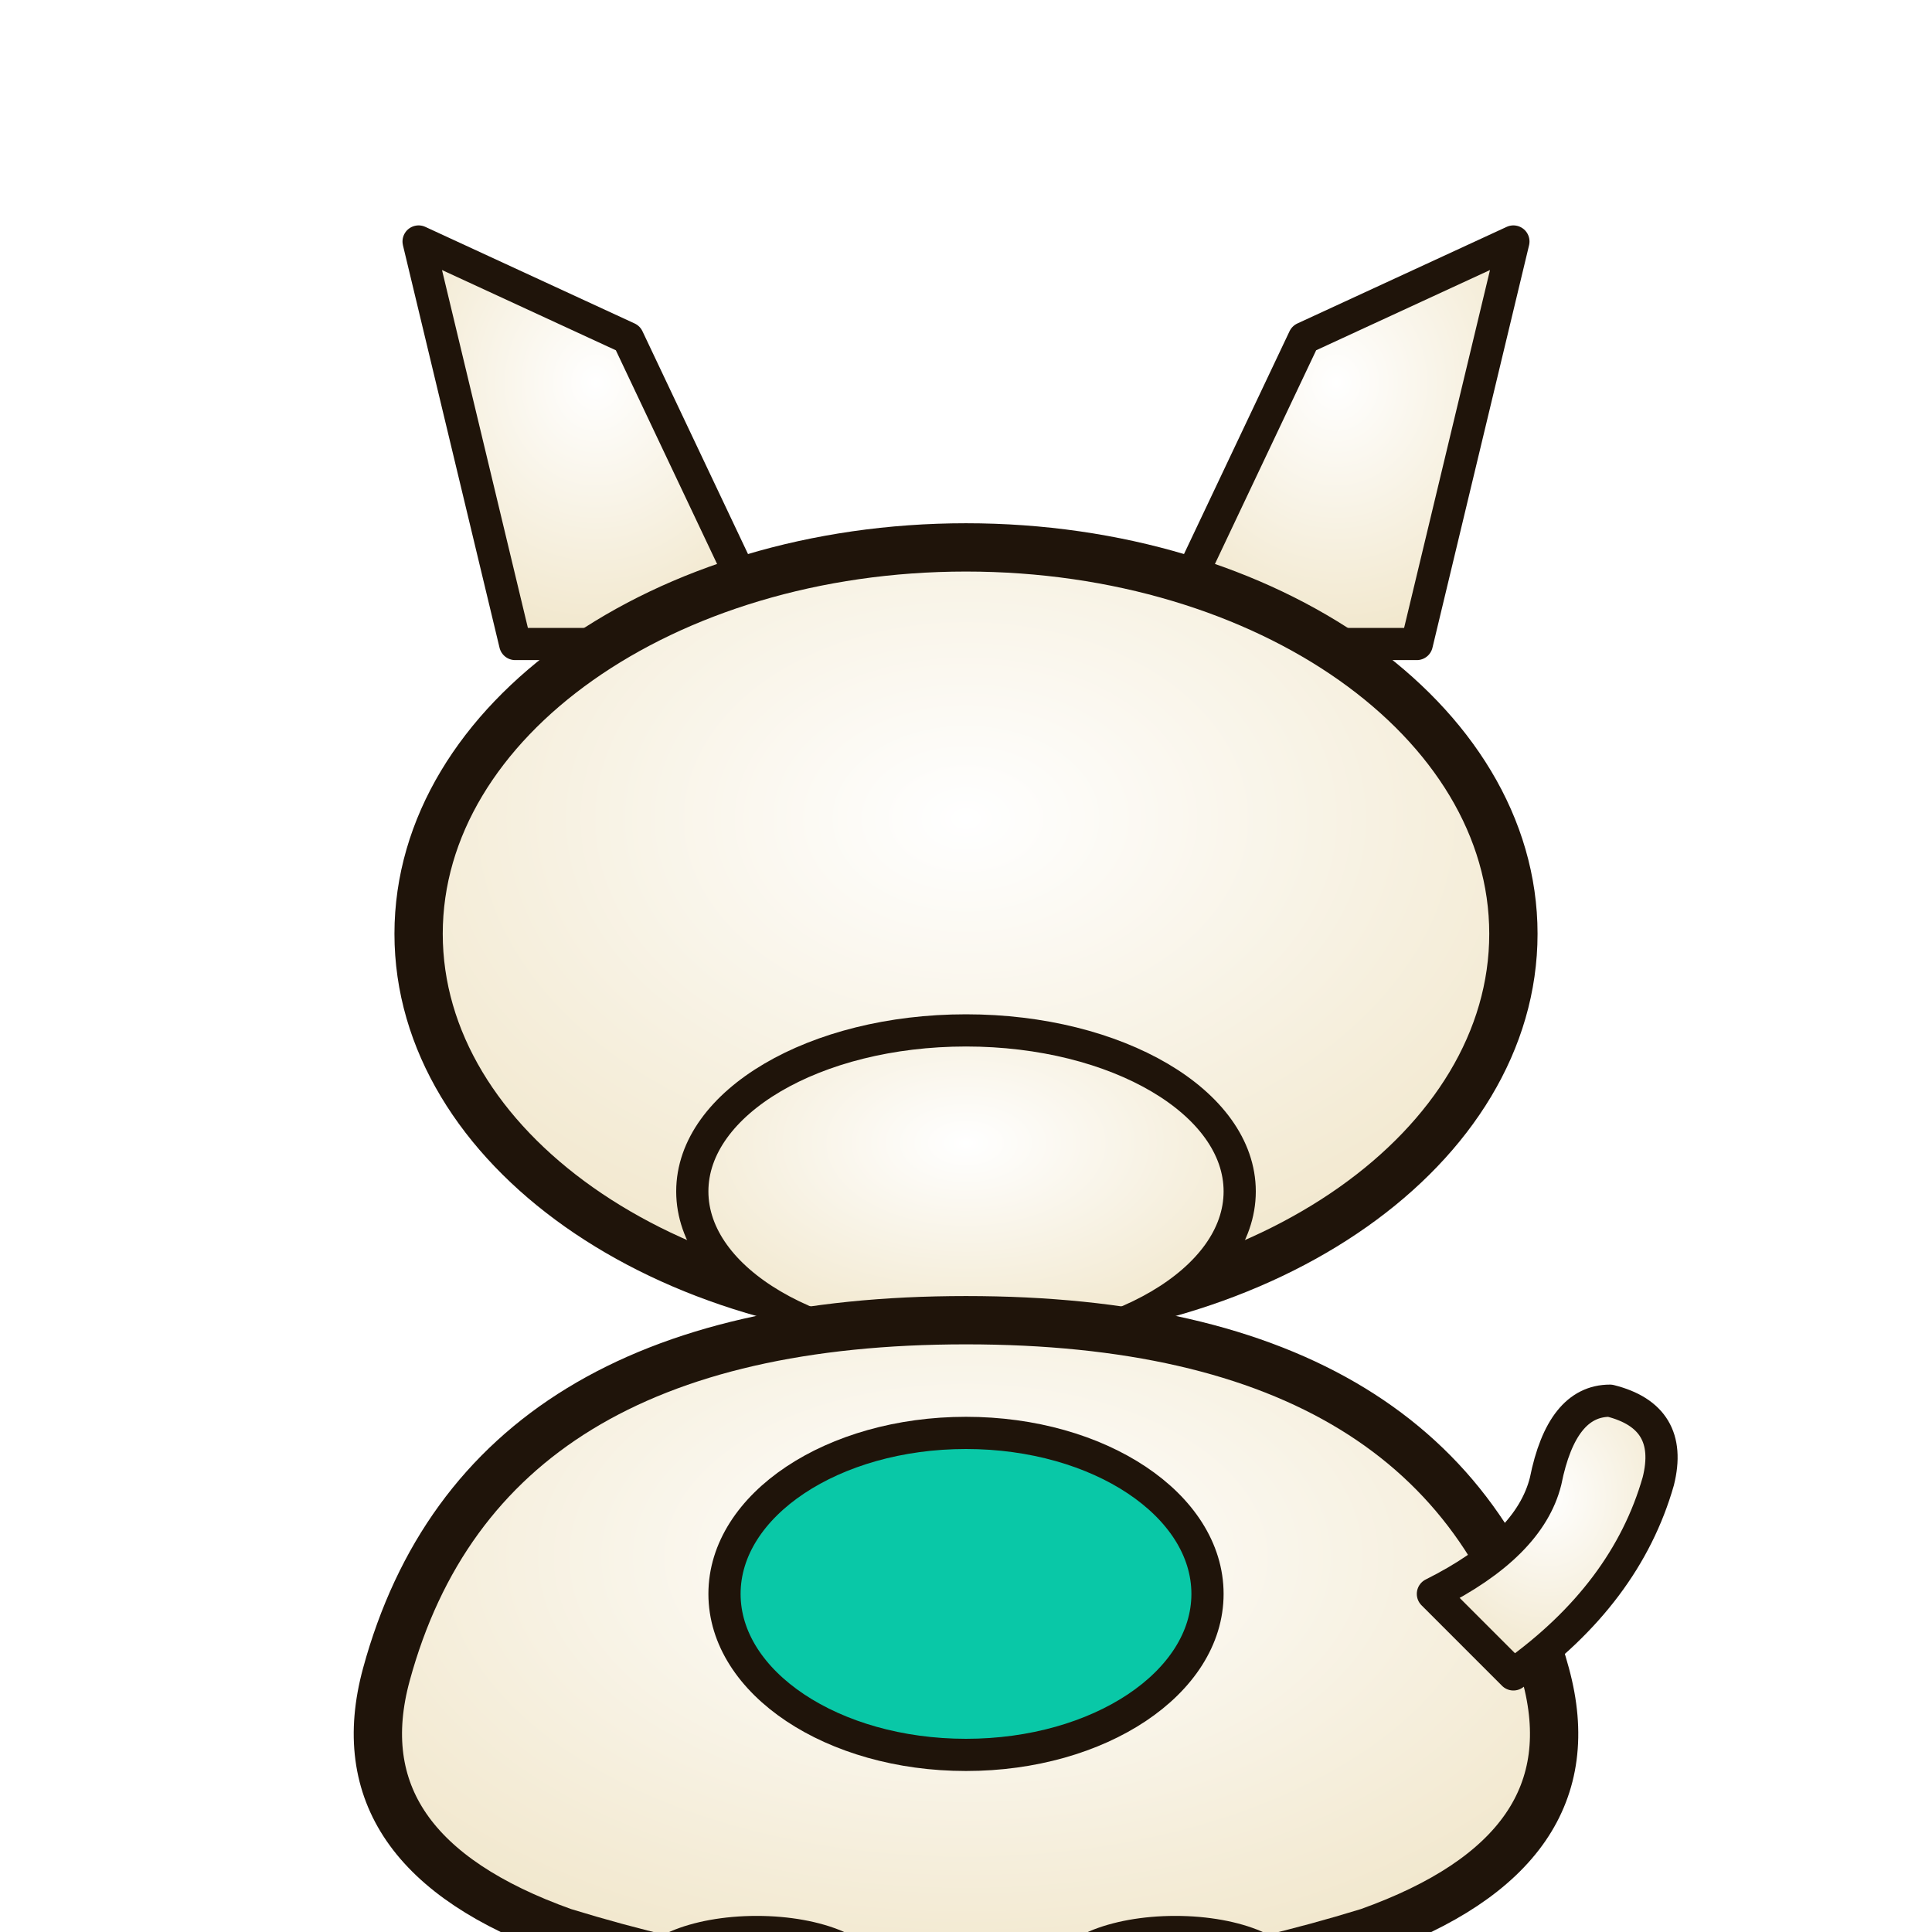
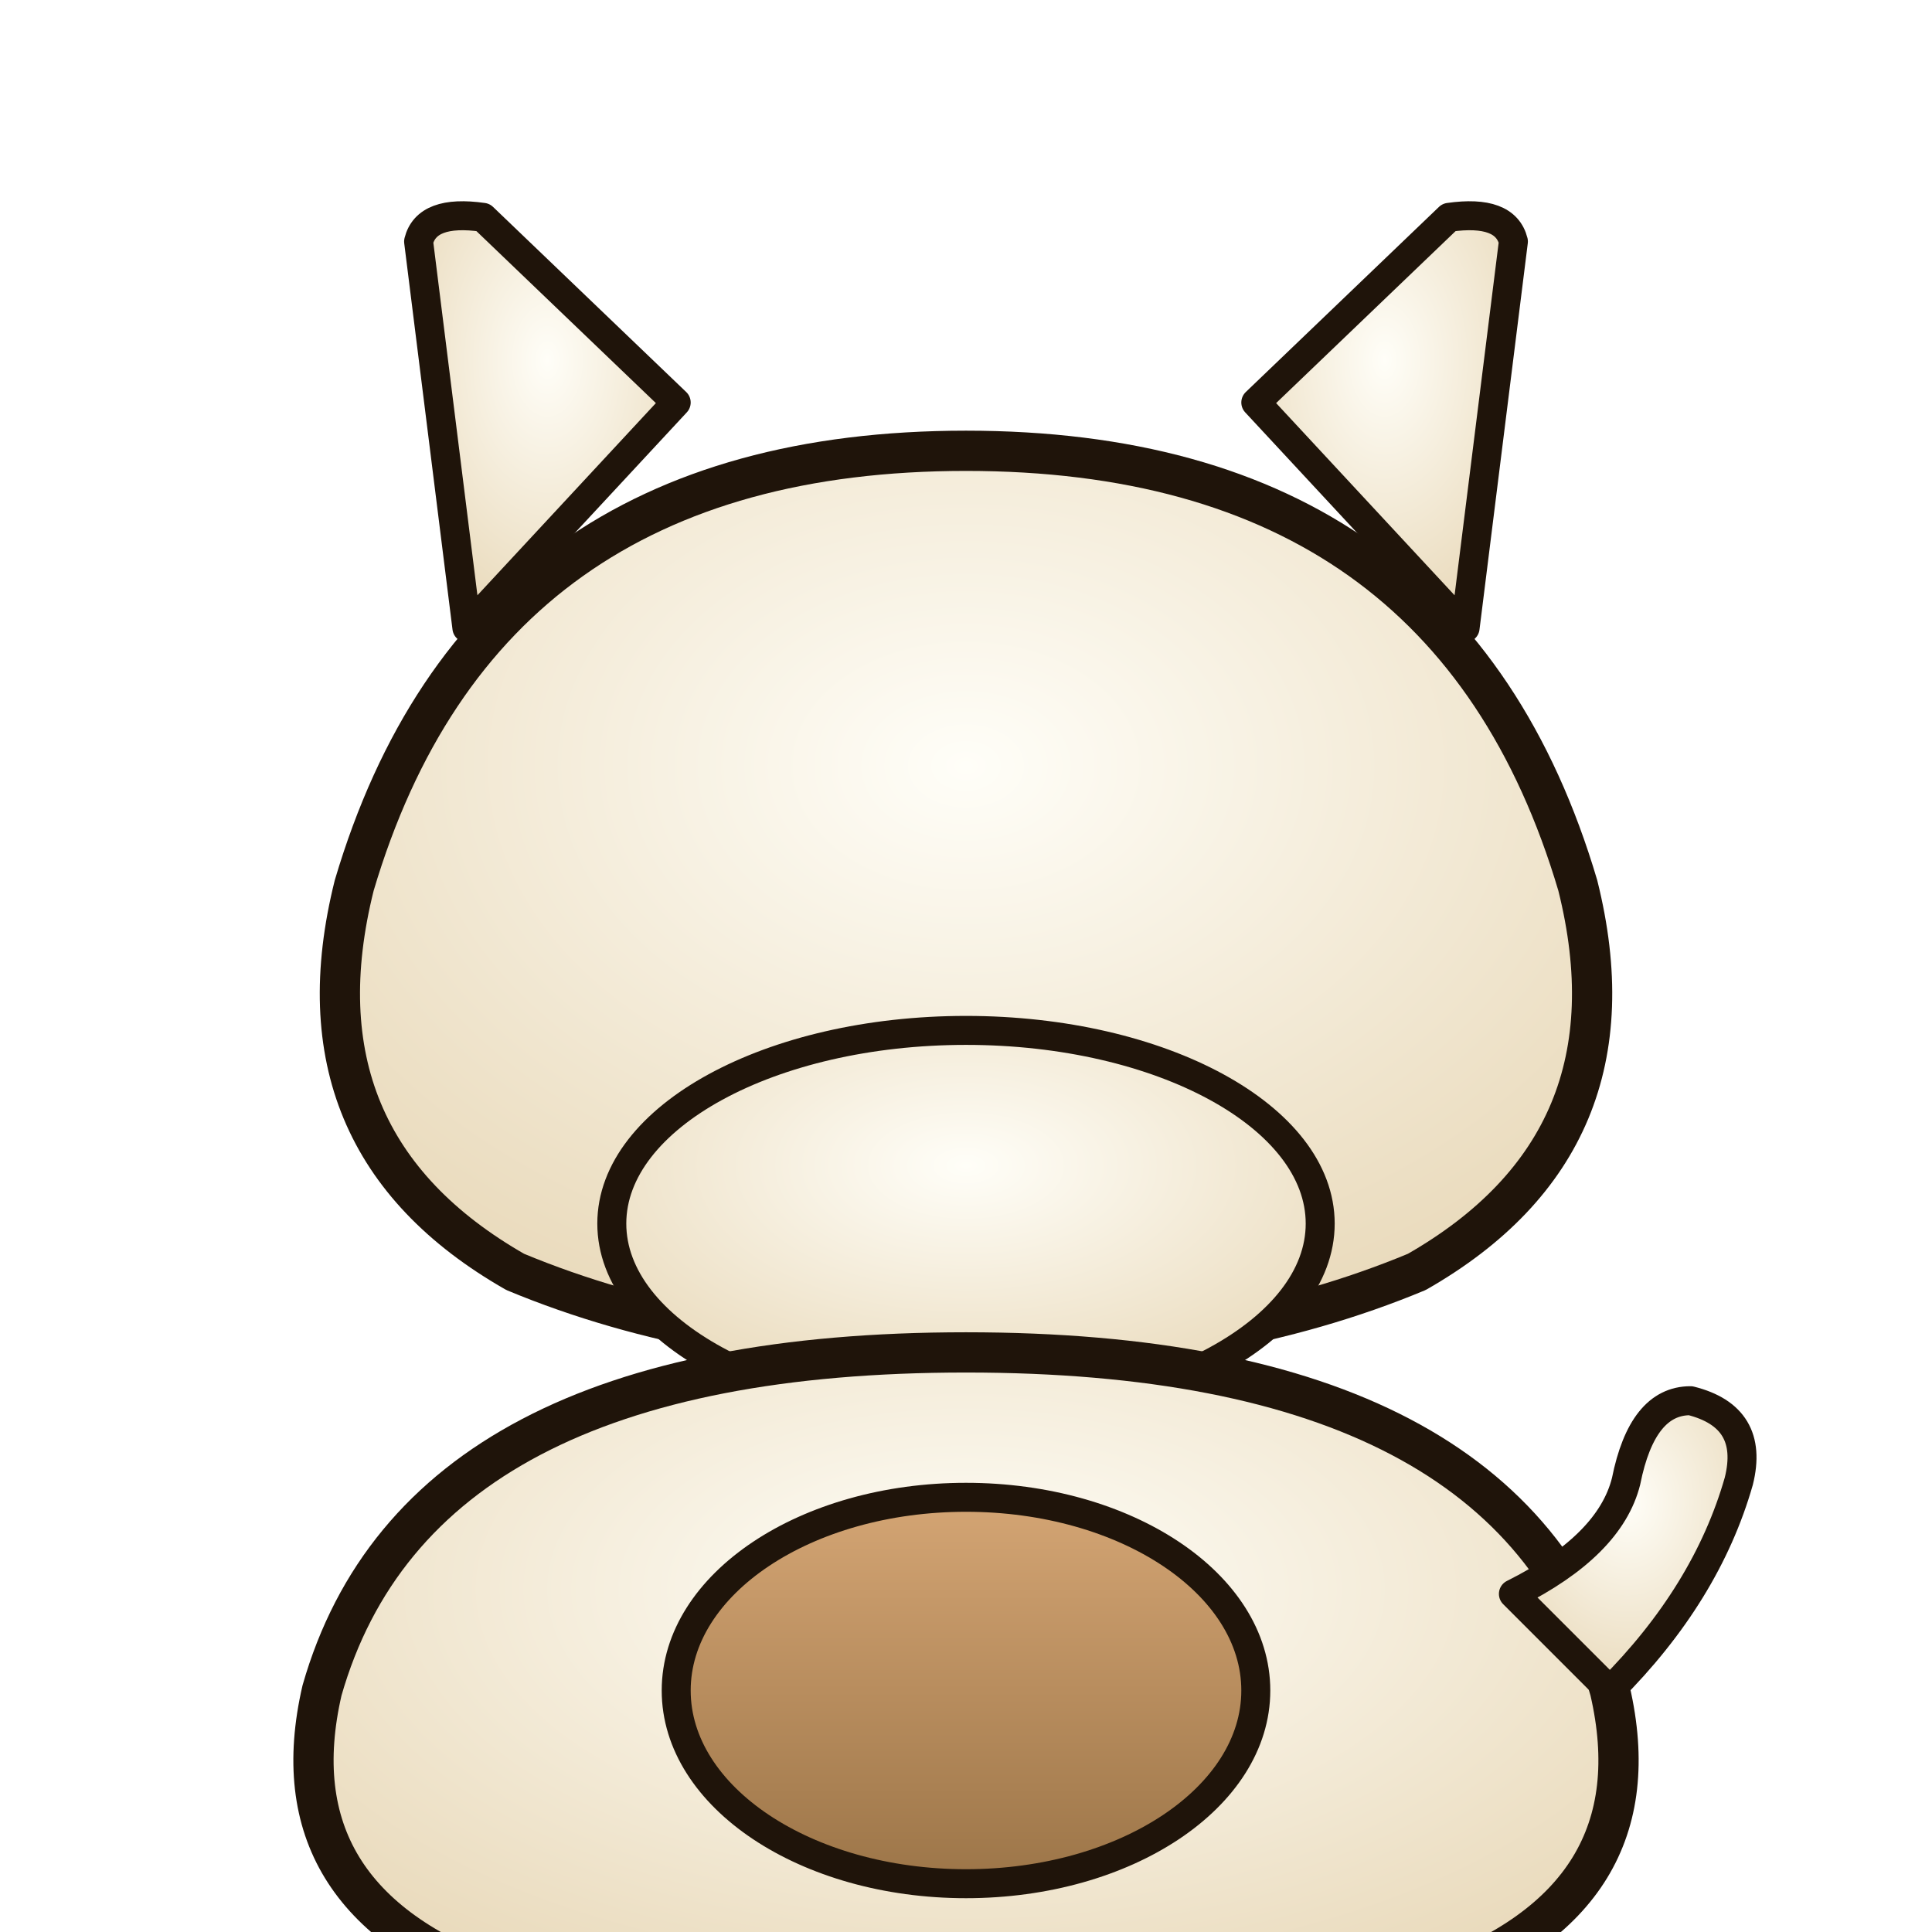
<svg xmlns="http://www.w3.org/2000/svg" viewBox="0 0 240 240" role="img" aria-label="OpenBuddy">
  <defs>
    <radialGradient id="body" cx="50%" cy="35%" r="70%">
-       <stop stop-color="#FFFFFF" />
-       <stop offset="1" stop-color="#F0E5C8" />
+       <stop stop-color="#FFFEF8" />
+       <stop offset="1" stop-color="#E8D8B8" />
    </radialGradient>
+     <linearGradient id="accent" x1="0" y1="0" x2="0" y2="1">
+       <stop stop-color="#D4A574" />
+       <stop offset="1" stop-color="#9C7548" />
+     </linearGradient>
  </defs>
-   <path d="M64 80 L52 30 L78 42 L96 80 Z" fill="url(#body)" stroke="#1F140A" stroke-width="4" stroke-linejoin="round" />
-   <path d="M176 80 L188 30 L162 42 L144 80 Z" fill="url(#body)" stroke="#1F140A" stroke-width="4" stroke-linejoin="round" />
-   <ellipse cx="120" cy="116" rx="68" ry="48" fill="url(#body)" stroke="#1F140A" stroke-width="6" />
-   <ellipse cx="120" cy="148" rx="34" ry="20" fill="url(#body)" stroke="#1F140A" stroke-width="4" />
-   <path d="M120 164 Q60 164 48 208 Q42 230 70 240 Q96 248 120 248 Q144 248 170 240 Q198 230 192 208 Q180 164 120 164 Z" fill="url(#body)" stroke="#1F140A" stroke-width="6" stroke-linejoin="round" />
-   <ellipse cx="120" cy="198" rx="30" ry="20" fill="#09C8A7" stroke="#1F140A" stroke-width="4" />
-   <ellipse cx="94" cy="246" rx="14" ry="6" fill="url(#body)" stroke="#1F140A" stroke-width="4" />
-   <ellipse cx="146" cy="246" rx="14" ry="6" fill="url(#body)" stroke="#1F140A" stroke-width="4" />
-   <path d="M188 208 Q202 198 206 184 Q208 176 200 174 Q194 174 192 184 Q190 192 178 198 Z" fill="url(#body)" stroke="#1F140A" stroke-width="4" stroke-linejoin="round" />
+   <path d="M58 78 L52 30 Q53 26 60 27 L84 50 Z" fill="url(#body)" stroke="#1F140A" stroke-width="3.6" stroke-linejoin="round" />
+   <path d="M182 78 L188 30 Q187 26 180 27 L156 50 Z" fill="url(#body)" stroke="#1F140A" stroke-width="3.6" stroke-linejoin="round" />
+   <path d="M120 56 Q60 56 44 110 Q36 142 64 158 Q88 168 120 168 Q152 168 176 158 Q204 142 196 110 Q180 56 120 56 Z" fill="url(#body)" stroke="#1F140A" stroke-width="5" stroke-linejoin="round" />
+   <ellipse cx="120" cy="152" rx="44" ry="24" fill="url(#body)" stroke="#1F140A" stroke-width="3.6" />
+   <path d="M120 168 Q52 168 40 210 Q34 236 62 246 Q88 252 120 252 Q152 252 178 246 Q206 236 200 210 Q188 168 120 168 Z" fill="url(#body)" stroke="#1F140A" stroke-width="5" stroke-linejoin="round" />
+   <ellipse cx="120" cy="210" rx="36" ry="24" fill="url(#accent)" stroke="#1F140A" stroke-width="3.6" />
+   <ellipse cx="92" cy="252" rx="14" ry="6" fill="url(#body)" stroke="#1F140A" stroke-width="3.6" />
+   <ellipse cx="148" cy="252" rx="14" ry="6" fill="url(#body)" stroke="#1F140A" stroke-width="3.6" />
+   <path d="M200 210 Q212 198 216 184 Q218 176 210 174 Q204 174 202 184 Q200 192 188 198 Z" fill="url(#body)" stroke="#1F140A" stroke-width="3.6" stroke-linejoin="round" />
</svg>
